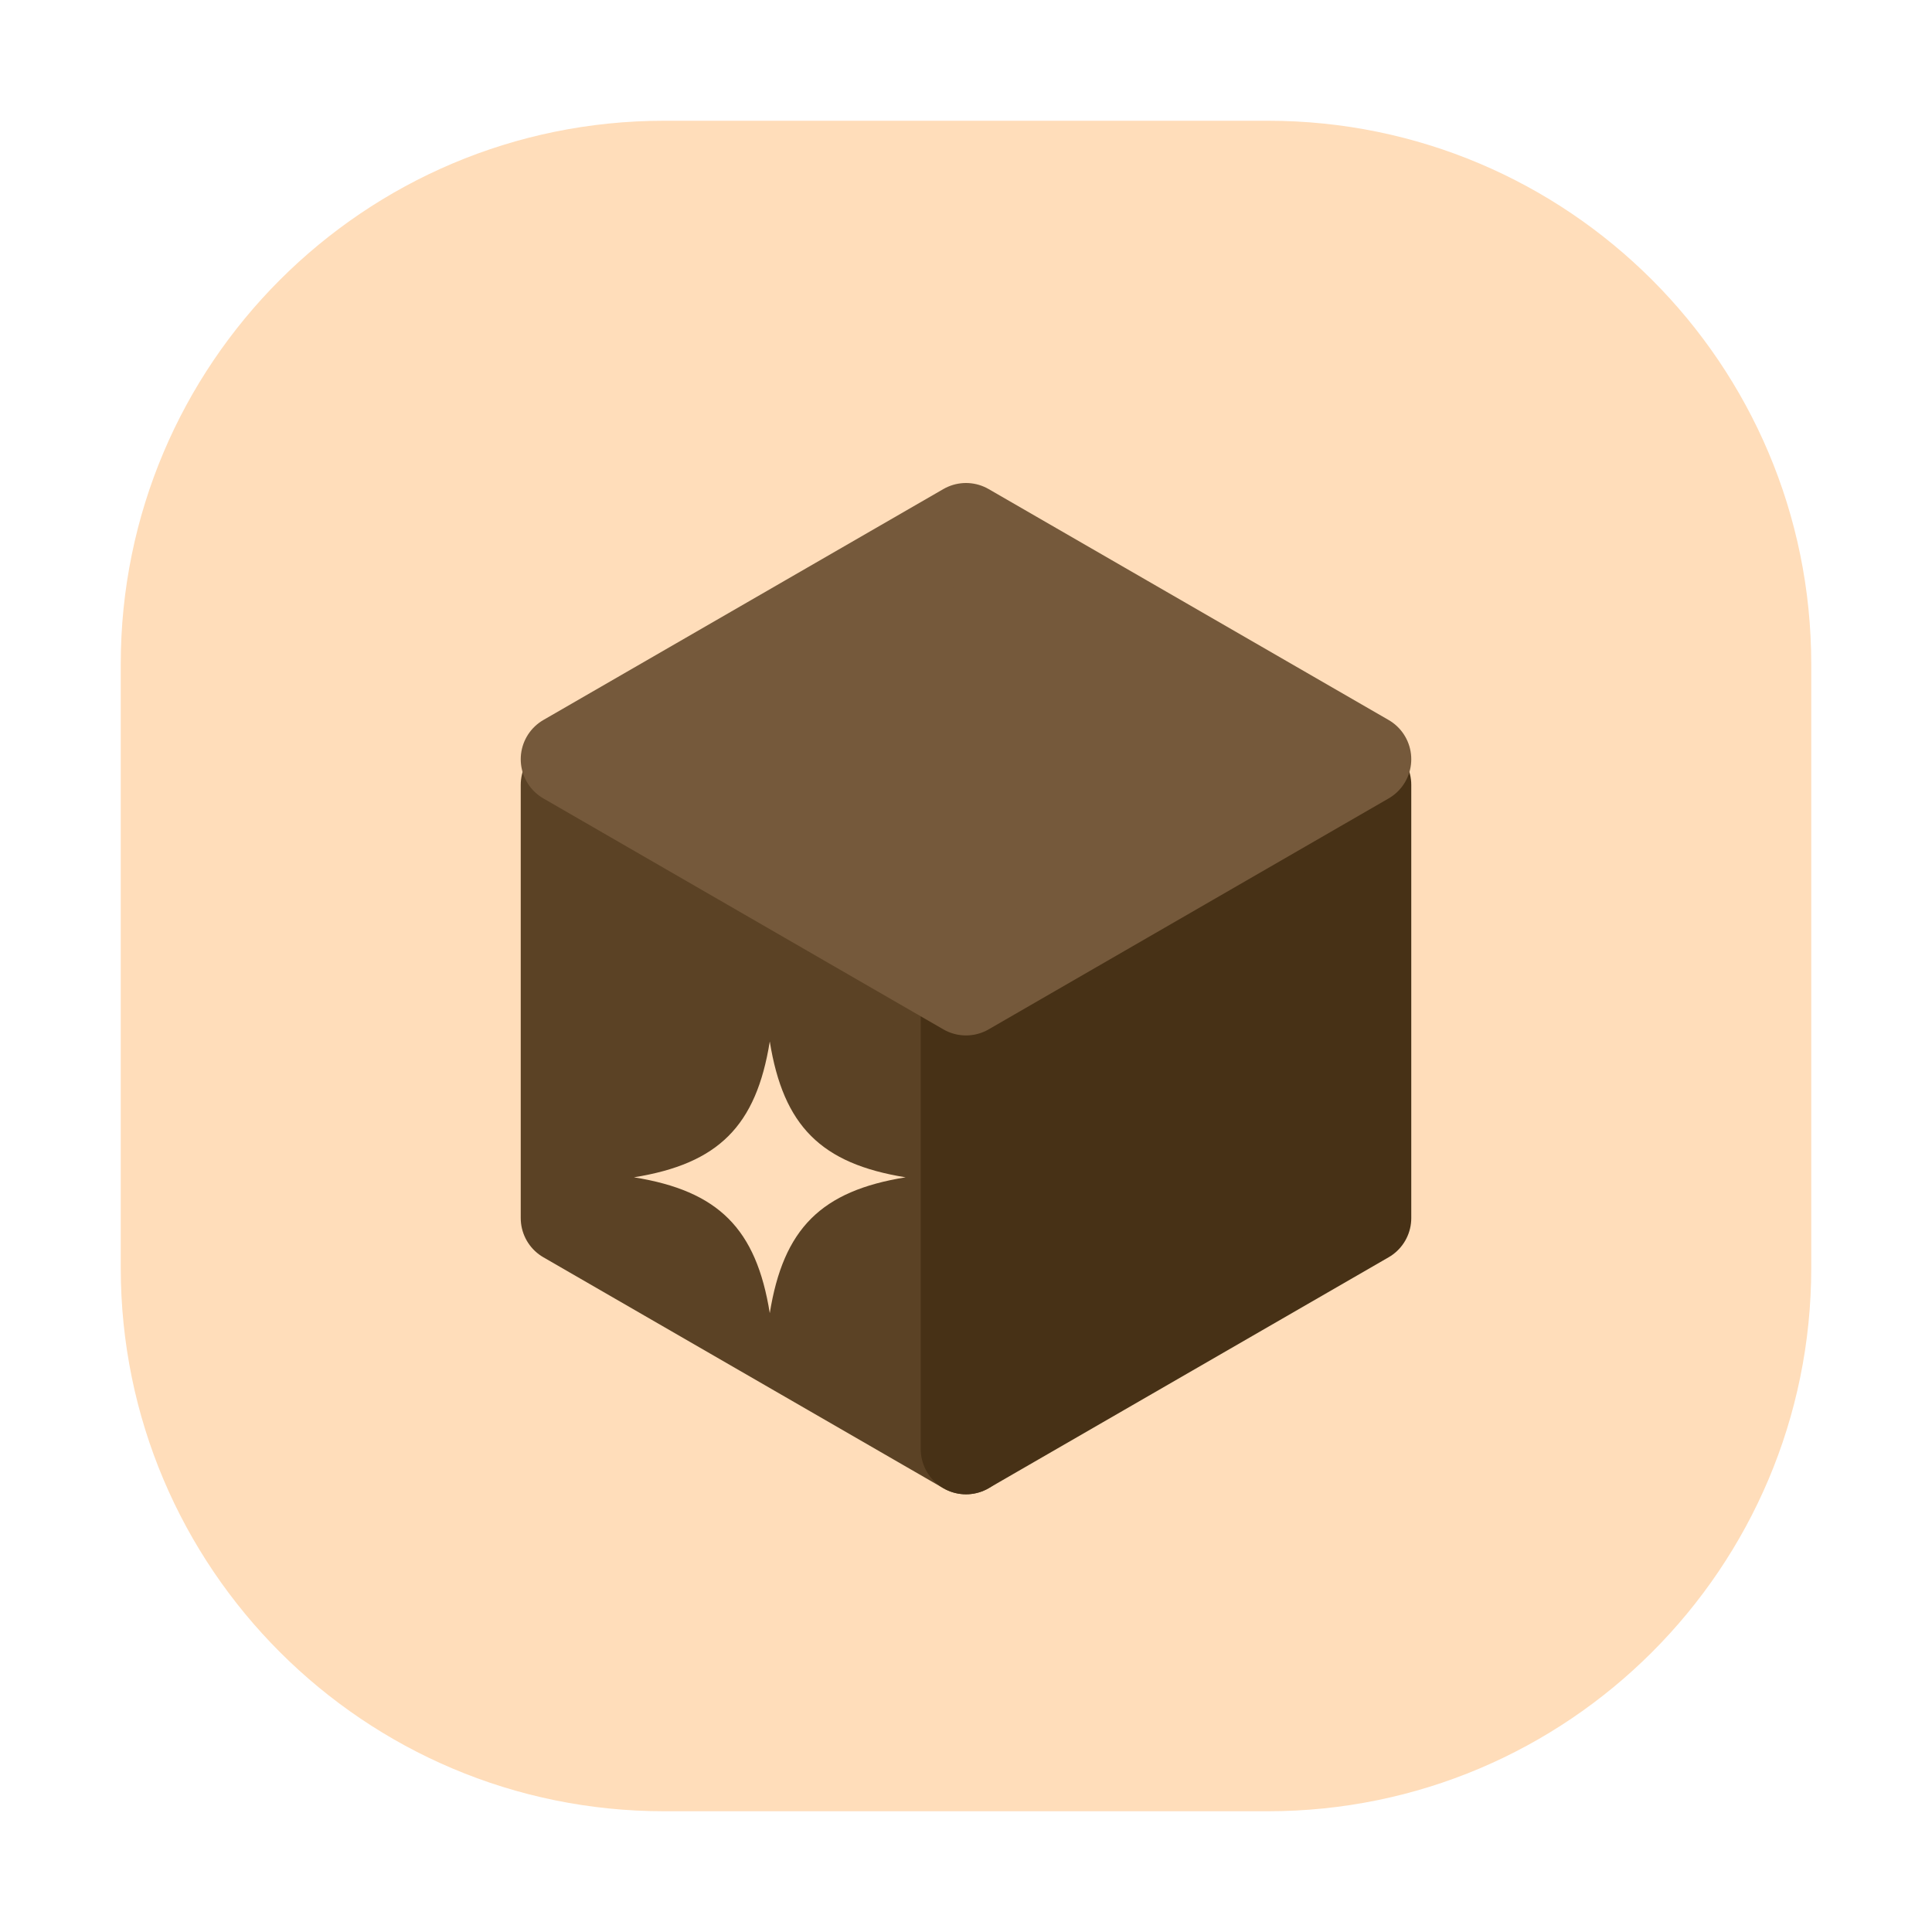
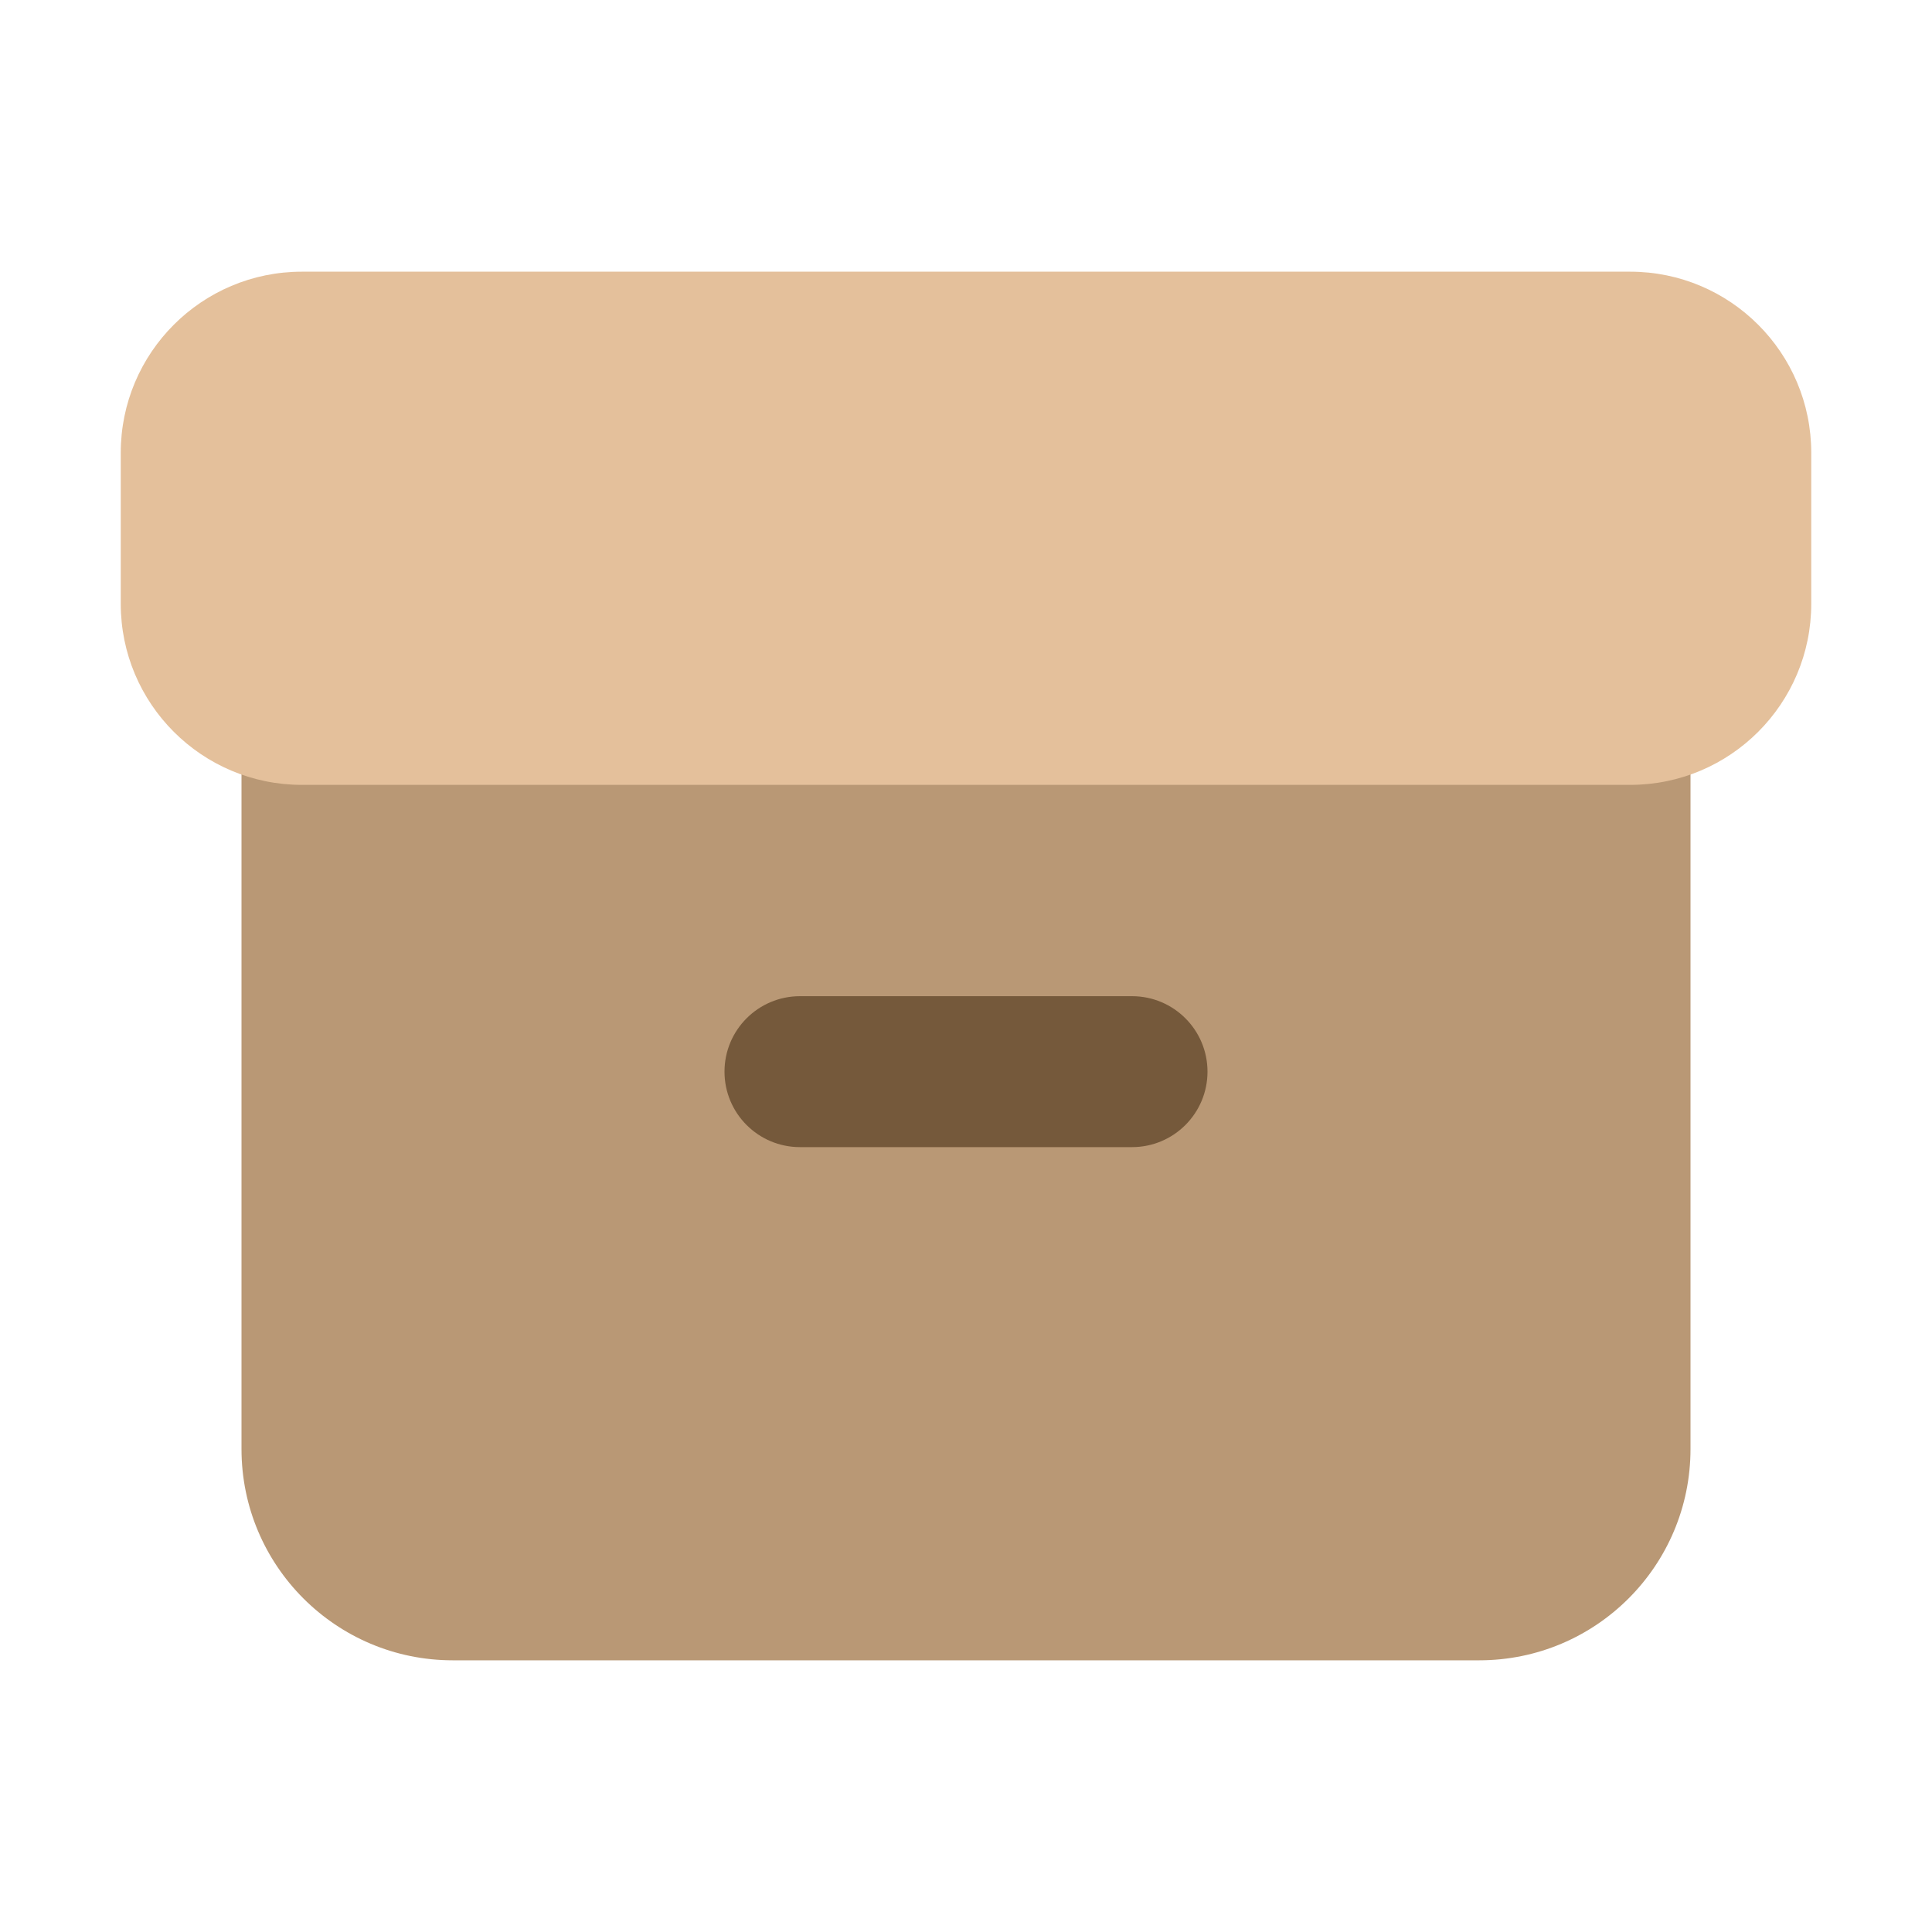
<svg xmlns="http://www.w3.org/2000/svg" viewBox="0 0 128 128" fill="none">
-   <rect x="8" y="8" width="112" height="112" rx="36" fill="#FFDDBA" />
-   <g stroke-linejoin="round" stroke-width="6">
-     <path d="M37.5 52 64 67.3V96L37.5 80.7Z" fill="#5B4225" stroke="#5B4225" />
-     <path d="M90.5 52 64 67.3V96L90.5 80.7Z" fill="#473116" stroke="#473116" />
-     <path d="M64 35 90.5 50.3 64 65.6 37.5 50.3Z" fill="#75593B" stroke="#75593B" />
-   </g>
-   <path transform="translate(51 78)" fill="#FFDDBA" d="M0-9C0.9-3.4 3.4-0.9 9 0 3.4 0.9 0.9 3.4 0 9-0.9 3.4-3.4 0.9-9 0-3.4-0.9-0.9-3.4 0-9Z" />
+   <path d="M16 46h96v50a14 14 0 0 1-14 14H30a14 14 0 0 1-14-14z" fill="#B99875" />
+   <rect x="8" y="18" width="112" height="34" rx="12" fill="#E4C09B" />
+   <rect x="48" y="66" width="32" height="10" rx="5" fill="#75593B" />
</svg>
